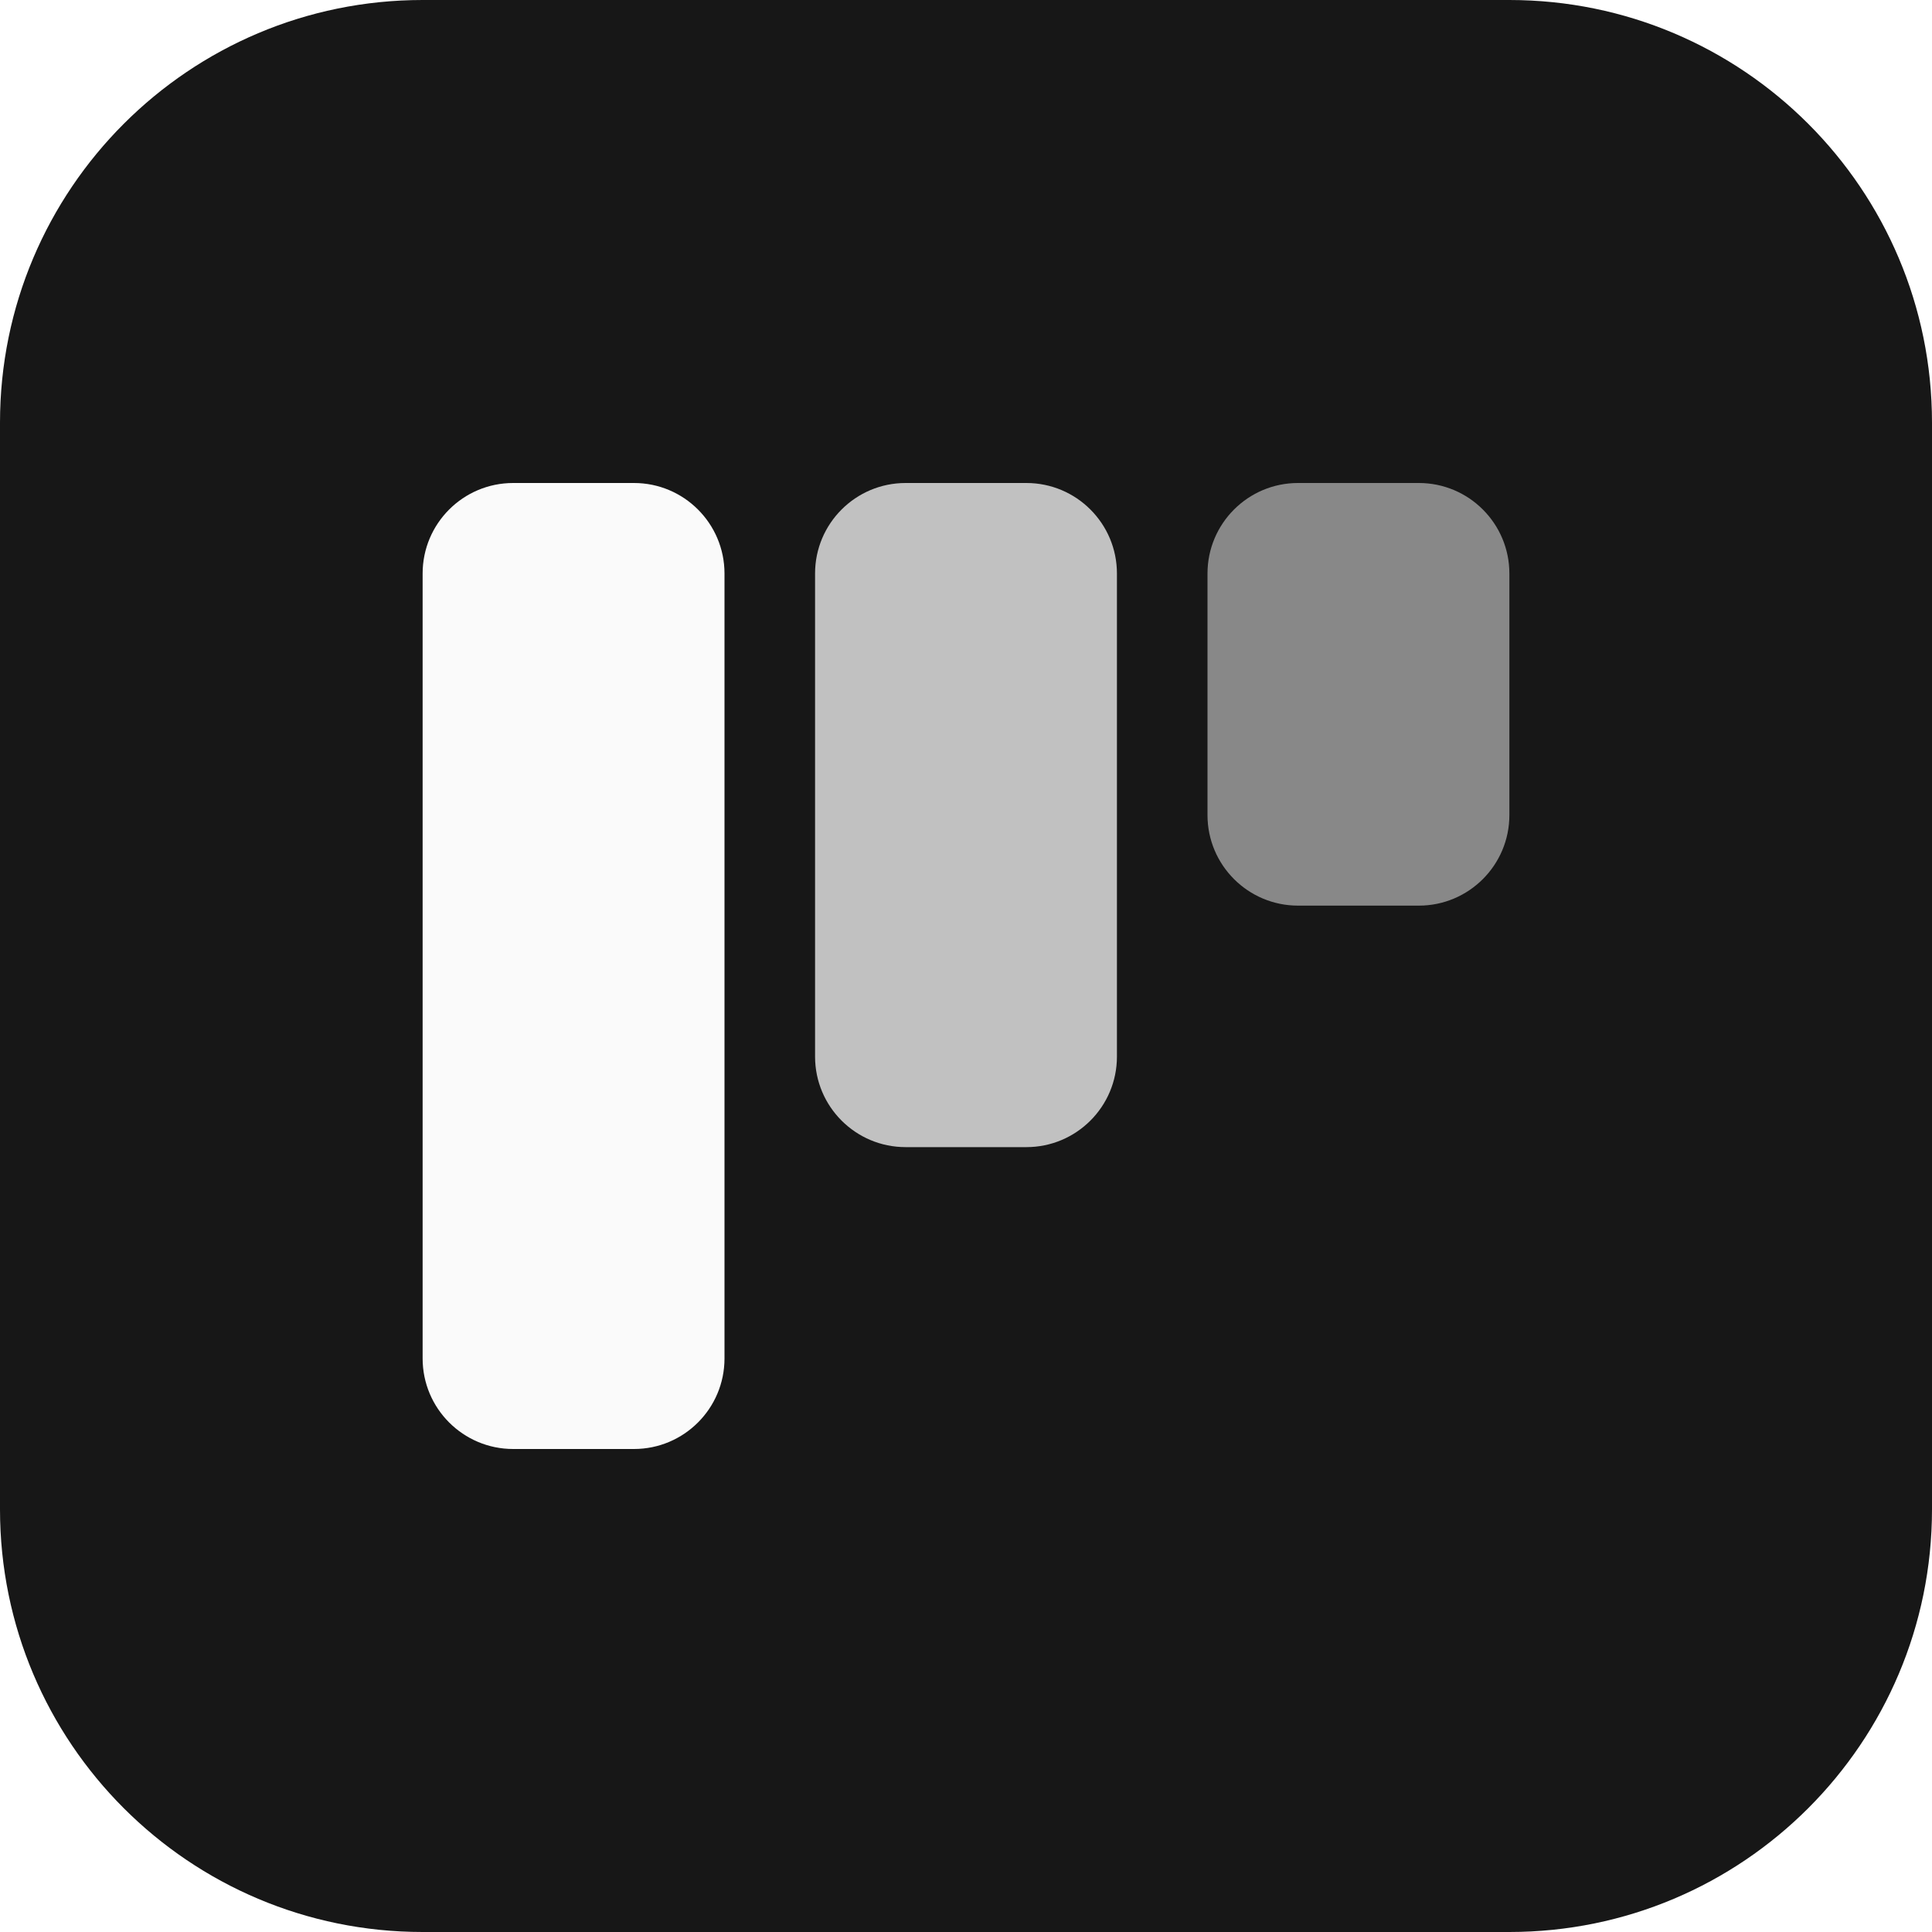
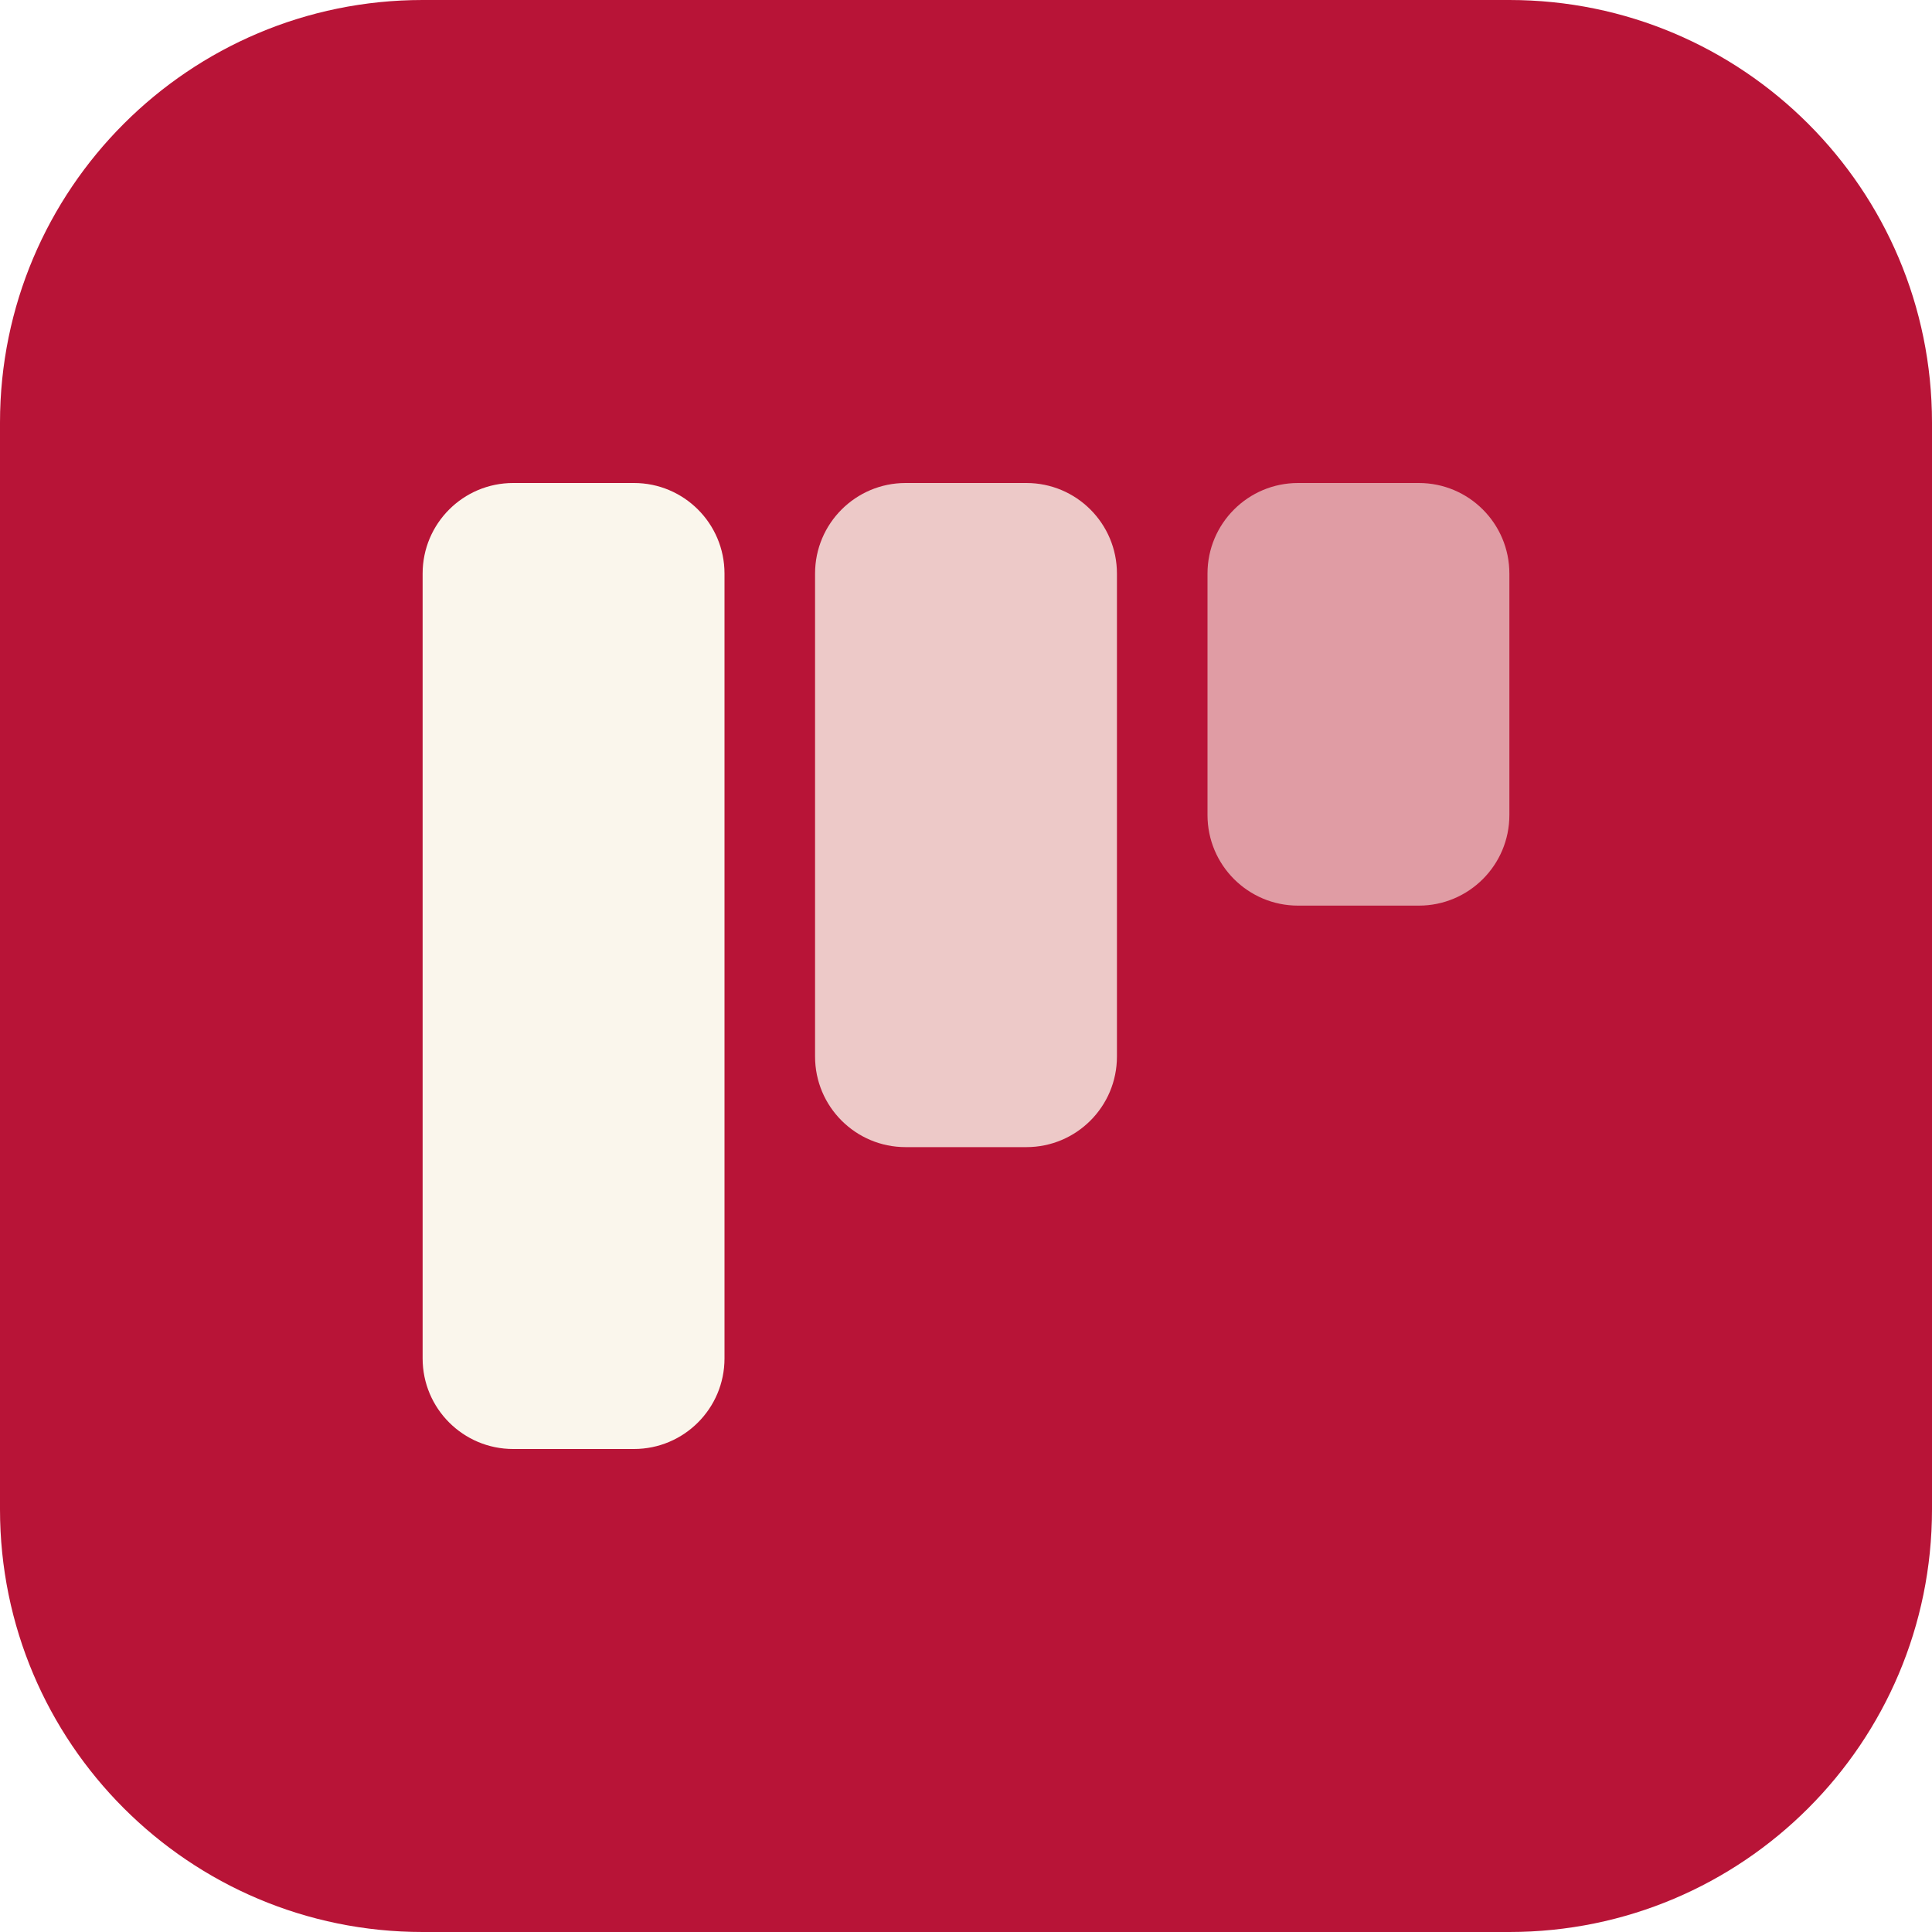
<svg xmlns="http://www.w3.org/2000/svg" viewBox="0 0 32 32">
-   <rect width="32" height="32" rx="7" fill="#171717" />
-   <rect x="7" y="8" width="5" height="16" rx="1.5" fill="#fafafa" />
-   <rect x="13.5" y="8" width="5" height="11" rx="1.5" fill="#fafafa" opacity=".75" />
-   <rect x="20" y="8" width="5" height="7" rx="1.5" fill="#fafafa" opacity=".5" />
+   <rect width="32" height="32" rx="7" fill="#b81437" />
+   <rect x="7" y="8" width="5" height="16" rx="1.5" fill="#faf6ec" />
+   <rect x="13.5" y="8" width="5" height="11" rx="1.5" fill="#faf6ec" opacity=".8" />
+   <rect x="20" y="8" width="5" height="7" rx="1.5" fill="#faf6ec" opacity=".6" />
</svg>
